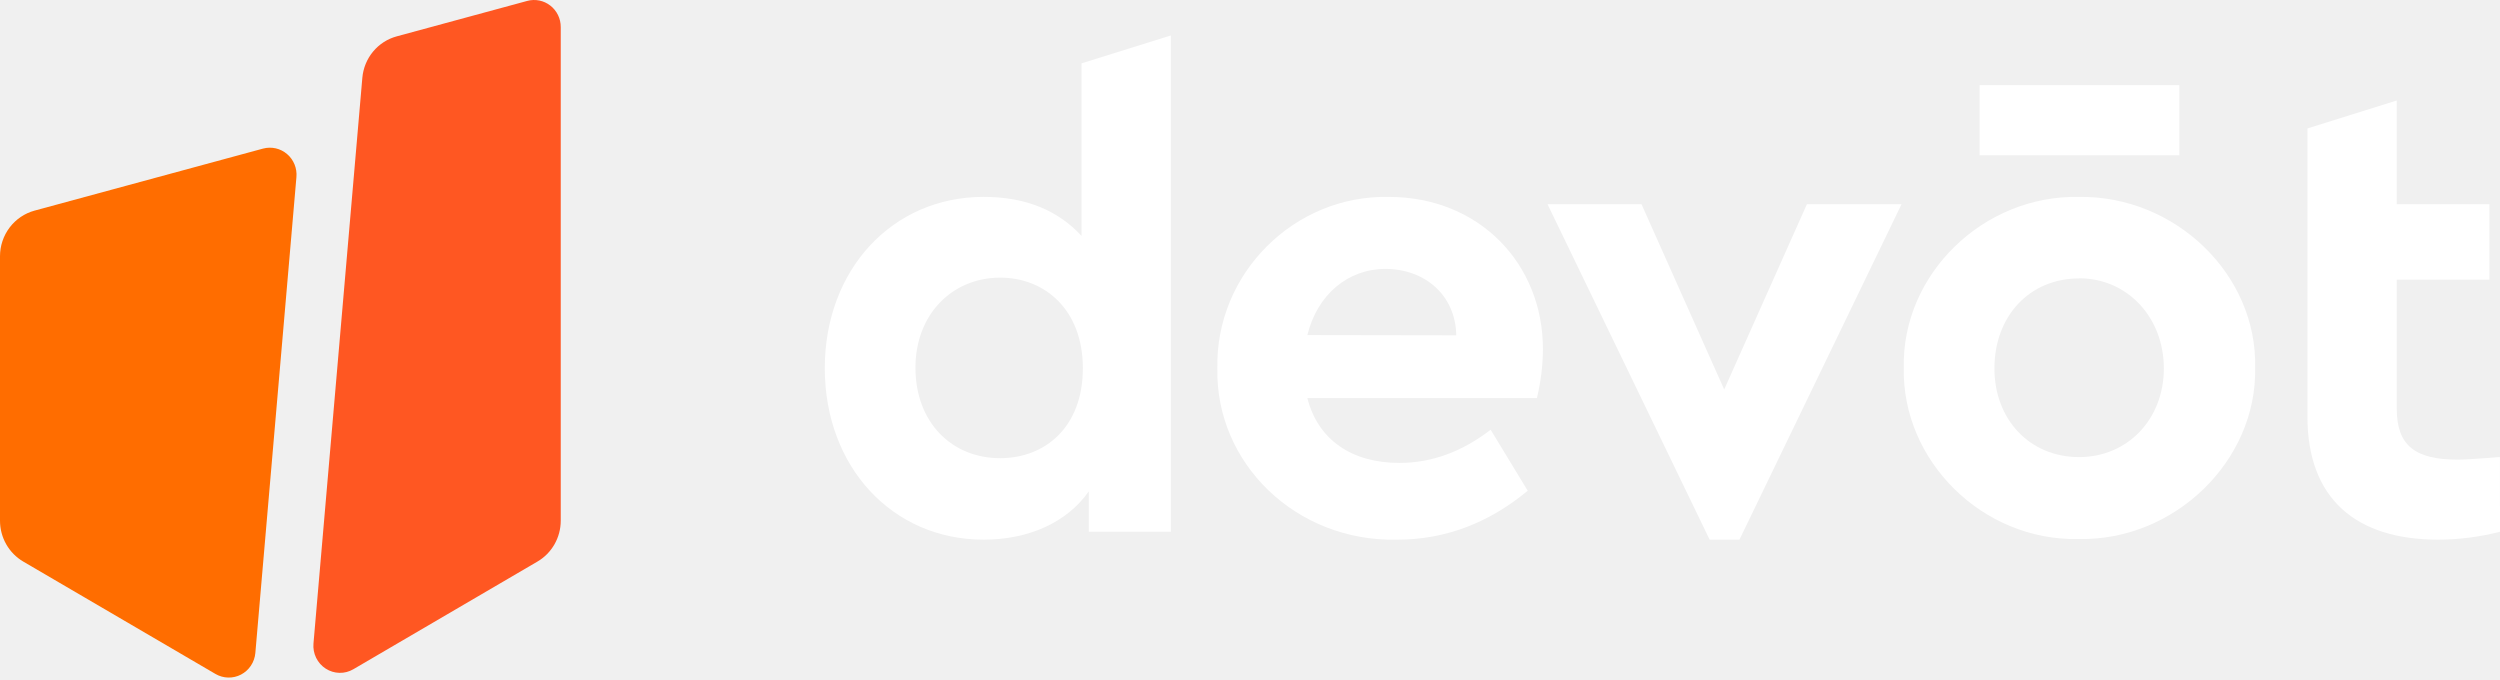
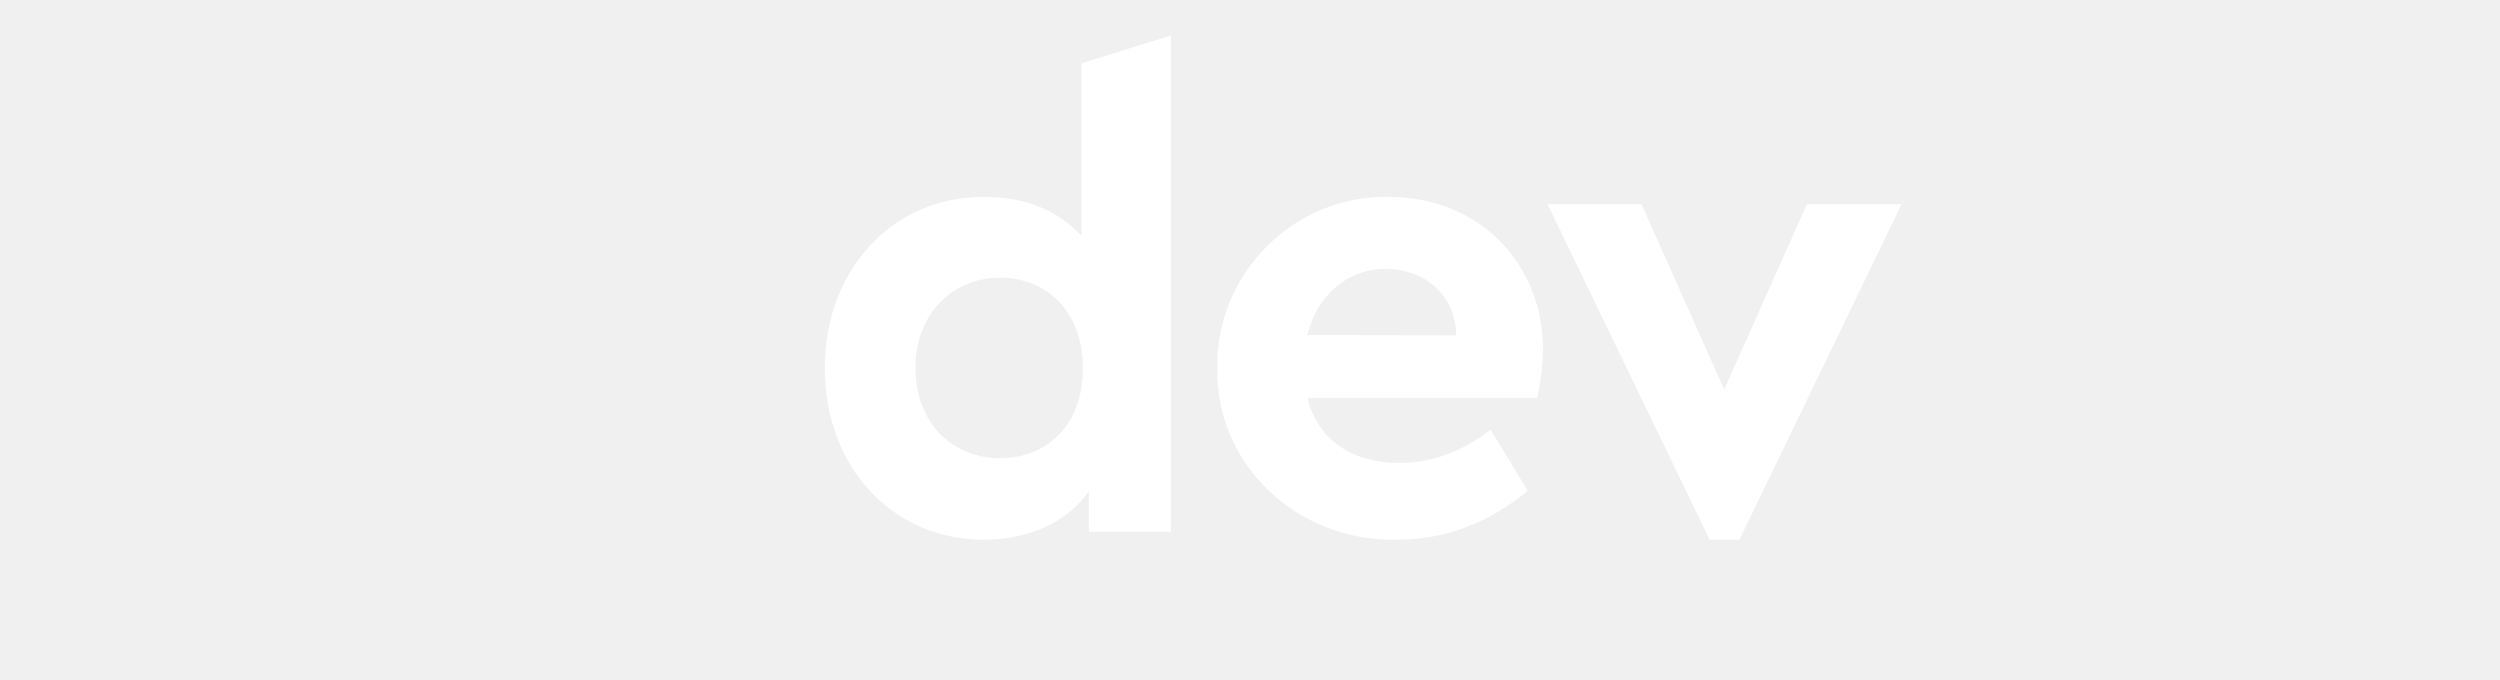
<svg xmlns="http://www.w3.org/2000/svg" width="162" height="44" viewBox="0 0 162 44" fill="none">
-   <path d="M17.041 9.63L2.239 13.648C1.598 13.823 1.031 14.206 0.626 14.74C0.222 15.273 0.002 15.927 1.09908e-09 16.599V33.741C-1.43047e-05 34.279 0.14 34.806 0.405 35.272C0.67 35.737 1.052 36.123 1.511 36.392L13.962 43.672C14.213 43.819 14.496 43.899 14.786 43.906C15.075 43.913 15.362 43.846 15.619 43.712C15.876 43.577 16.096 43.379 16.258 43.136C16.42 42.893 16.519 42.612 16.546 42.32L19.208 11.48C19.234 11.199 19.192 10.916 19.086 10.655C18.98 10.394 18.814 10.163 18.601 9.982C18.388 9.8 18.135 9.673 17.864 9.612C17.592 9.551 17.31 9.557 17.041 9.63Z" fill="#FF6D00" />
-   <path d="M23.479 5.045L20.313 41.7C20.286 42.019 20.346 42.339 20.485 42.626C20.625 42.913 20.84 43.155 21.106 43.327C21.372 43.499 21.68 43.594 21.996 43.601C22.311 43.608 22.623 43.527 22.896 43.367L34.822 36.392C35.282 36.124 35.664 35.738 35.93 35.272C36.196 34.807 36.336 34.279 36.336 33.741V1.75C36.337 1.481 36.276 1.217 36.159 0.976C36.041 0.735 35.871 0.525 35.661 0.362C35.451 0.198 35.207 0.086 34.947 0.034C34.687 -0.019 34.419 -0.01 34.163 0.06L25.707 2.356C25.108 2.518 24.573 2.863 24.174 3.344C23.775 3.826 23.533 4.42 23.479 5.045Z" fill="#FF5722" />
  <path d="M75.873 2.297V34.457H70.554V31.84C69.14 33.856 66.654 34.97 63.737 34.97C57.82 34.97 53.446 30.251 53.446 23.863C53.446 17.474 57.82 12.758 63.737 12.758C66.439 12.758 68.54 13.615 70.083 15.287V4.106L75.873 2.297ZM64.809 17.991C61.723 17.991 59.321 20.35 59.321 23.822C59.321 27.382 61.68 29.69 64.809 29.69C67.726 29.69 70.169 27.675 70.169 23.859C70.169 20.091 67.726 17.991 64.809 17.991Z" fill="white" />
  <path d="M84.717 25.796C85.403 28.497 87.59 29.997 90.677 29.997C92.78 29.997 94.751 29.268 96.594 27.846L98.996 31.799C96.467 33.9 93.636 34.972 90.507 34.972C83.946 35.099 78.756 29.997 78.885 23.865C78.756 17.733 83.86 12.631 89.992 12.76C95.86 12.76 99.982 17.091 99.982 22.621C99.976 23.691 99.844 24.756 99.591 25.796H84.717ZM94.366 21.729C94.323 19.106 92.306 17.426 89.777 17.426C87.334 17.426 85.36 19.098 84.717 21.713L94.366 21.729Z" fill="white" />
  <path d="M123.22 13.231L112.716 34.971H110.785L100.279 13.231H106.369L111.728 25.238L117.088 13.231H123.22Z" fill="white" />
-   <path d="M134.728 12.76C140.947 12.674 146.269 17.776 146.134 23.822C146.263 29.868 140.903 35.058 134.685 34.929C128.469 35.058 123.236 29.868 123.365 23.822C123.236 17.776 128.512 12.631 134.728 12.76ZM134.728 18.042C131.512 18.042 129.239 20.485 129.239 23.873C129.239 27.175 131.512 29.62 134.728 29.62C137.858 29.62 140.217 27.175 140.217 23.873C140.217 20.571 137.858 18.034 134.728 18.034V18.042Z" fill="white" />
-   <path d="M162 34.457C160.697 34.791 159.357 34.964 158.012 34.971C152.652 34.971 149.522 32.313 149.522 26.994V8.324L155.31 6.512V13.231H161.313V18.122H155.31V26.482C155.31 28.884 156.511 29.784 159.256 29.784C159.6 29.784 160.5 29.741 161.994 29.614L162 34.457Z" fill="white" />
-   <path d="M128.277 5.519H141.222V10.063H128.277V5.519Z" fill="white" />
</svg>
